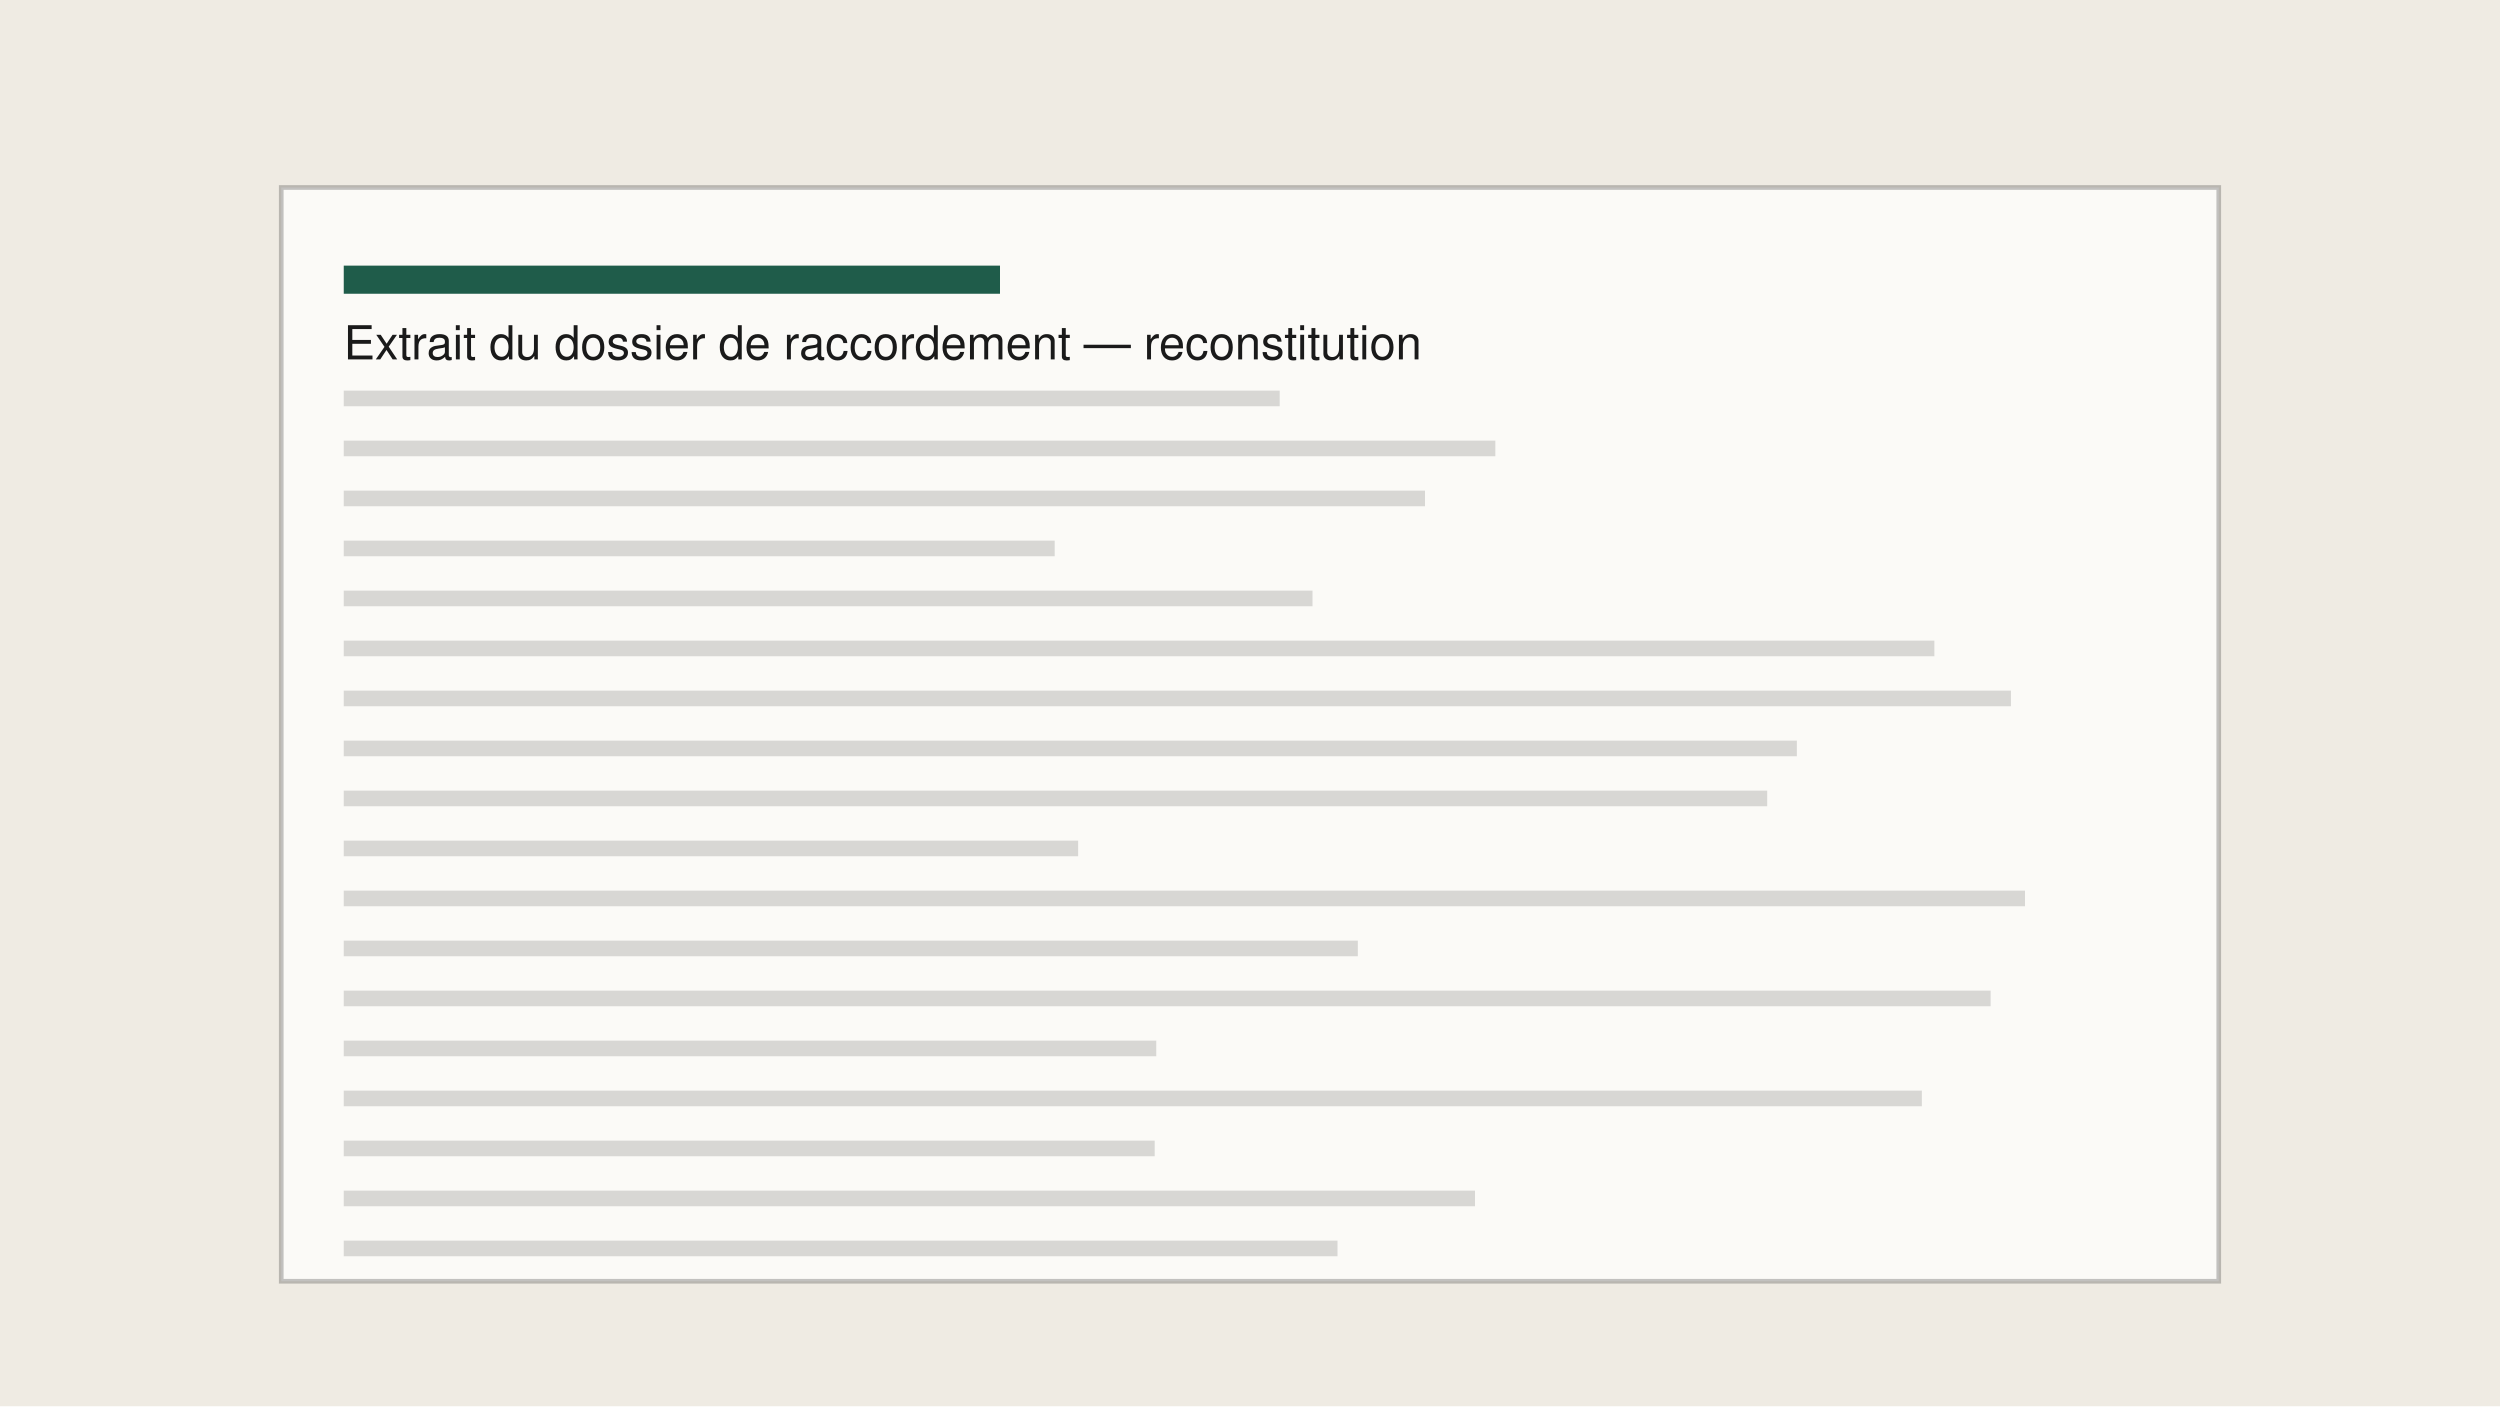
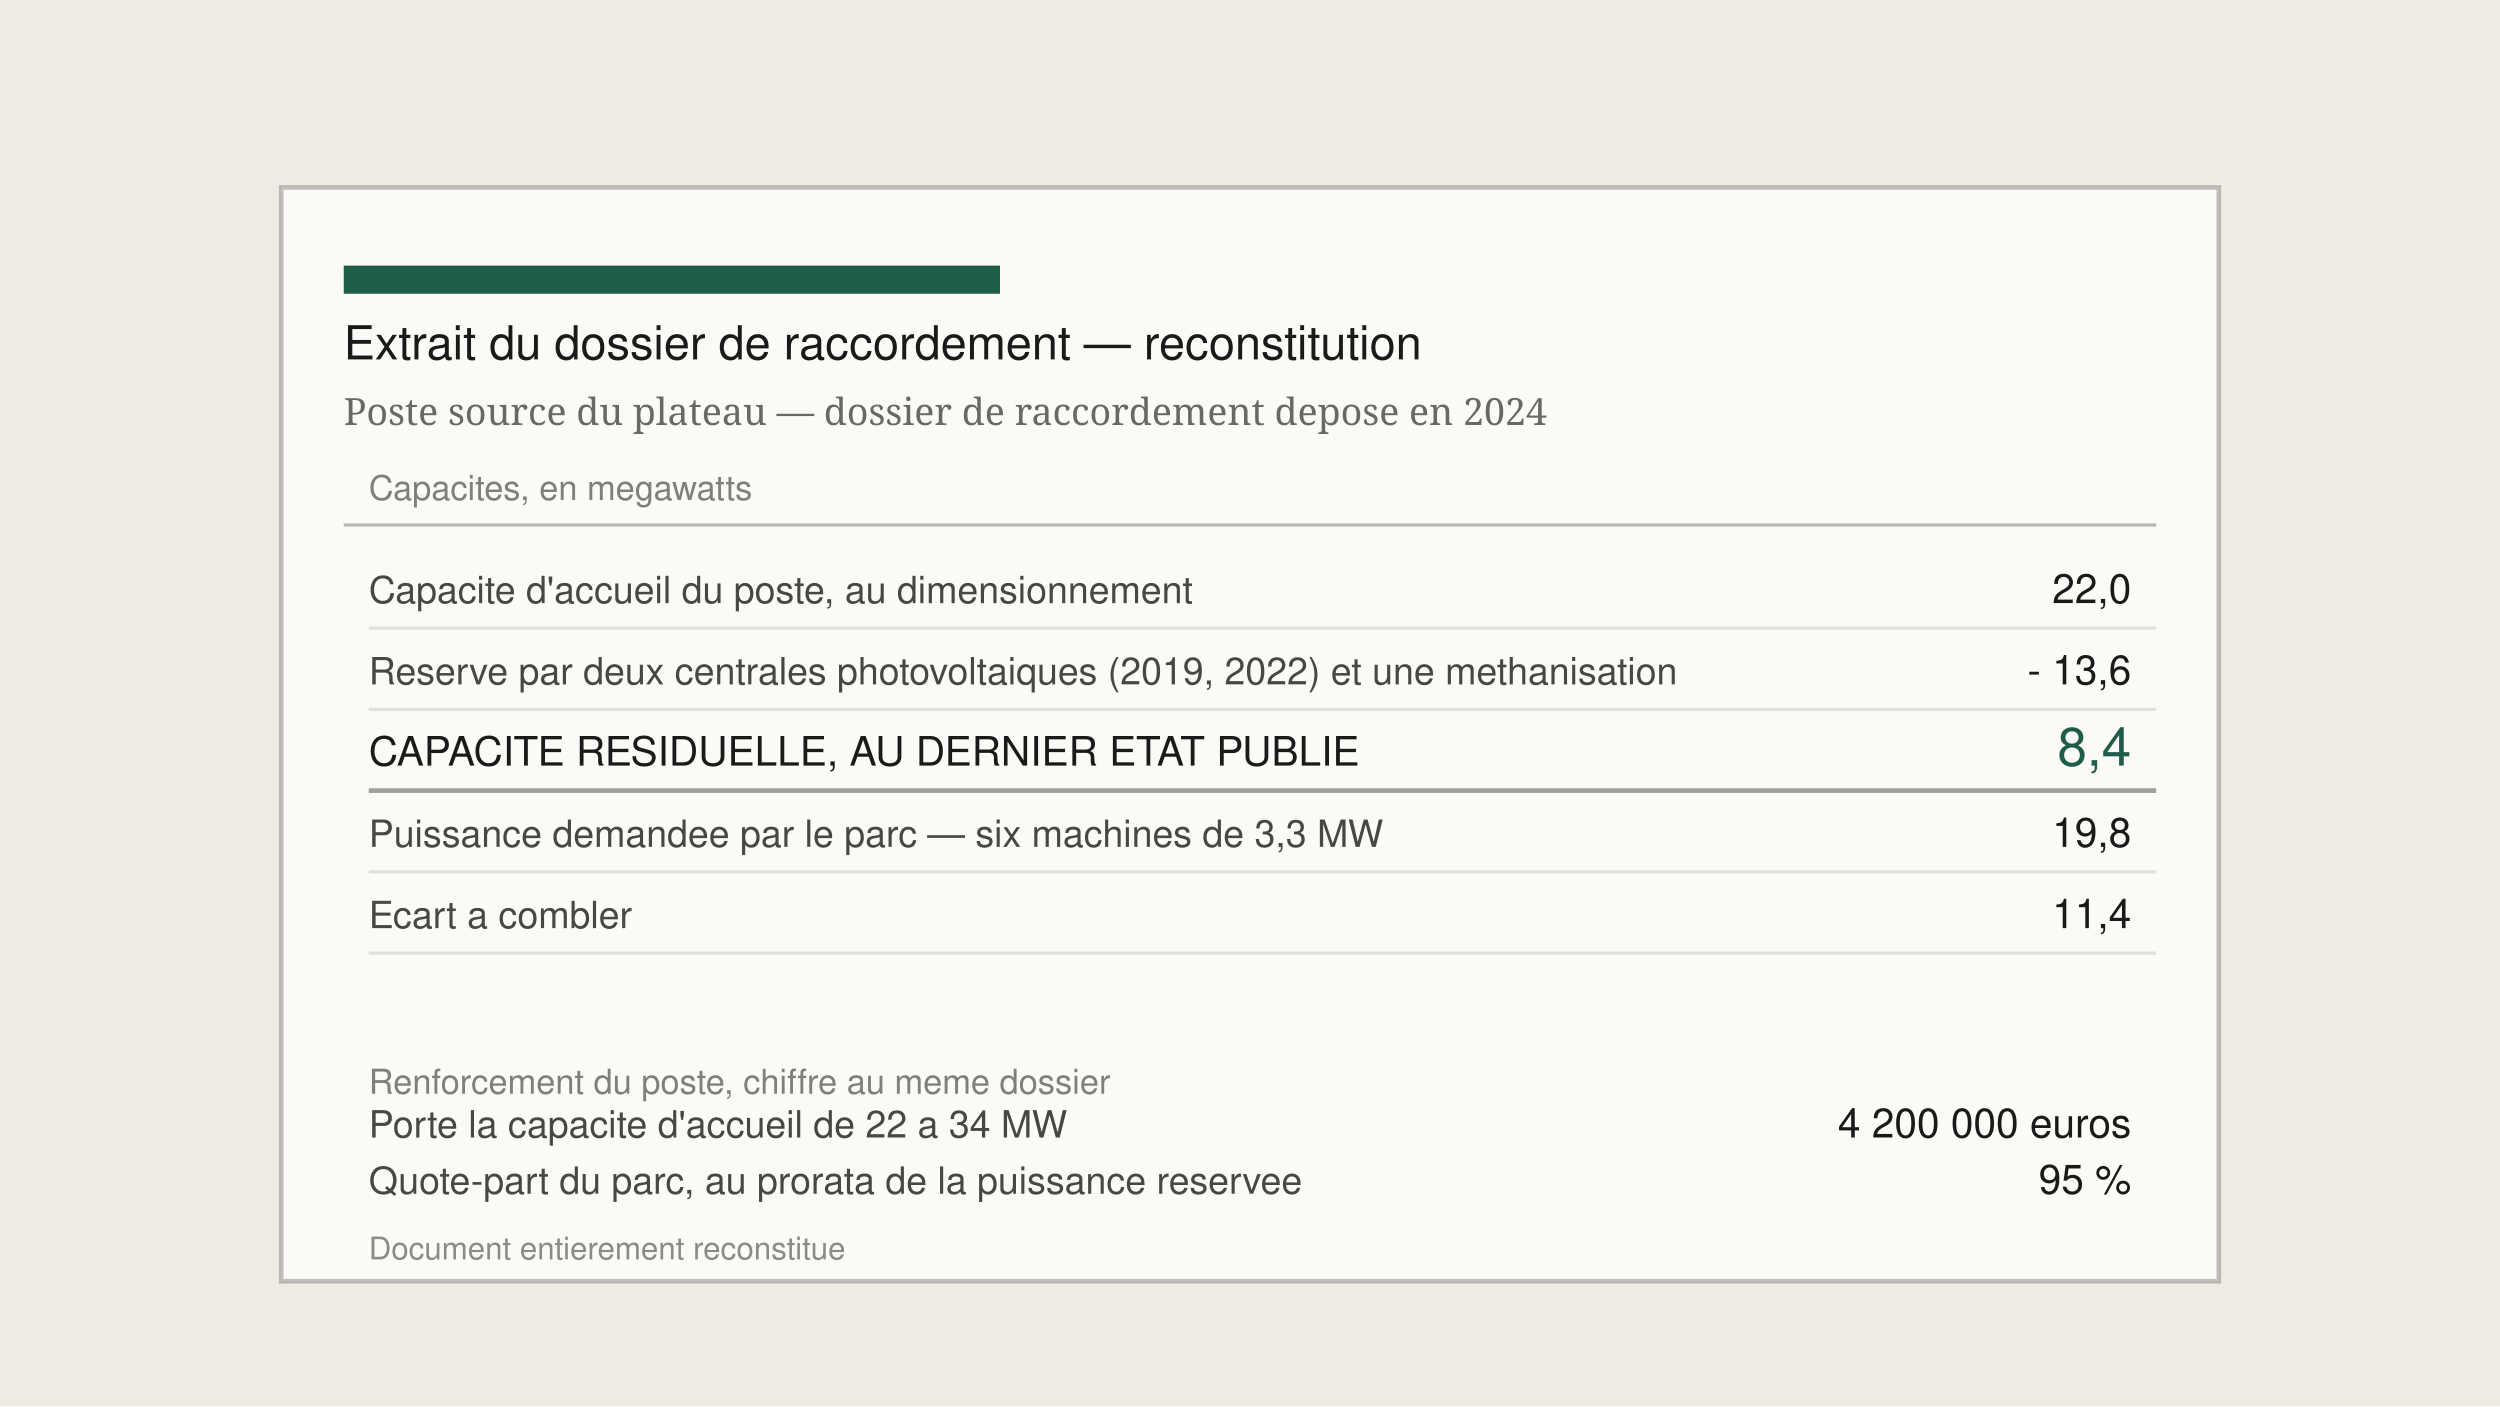
<svg xmlns="http://www.w3.org/2000/svg" viewBox="0 0 1600 900" width="1600" height="900" role="img">
  <rect width="1600" height="900" fill="#EFEBE3" />
  <rect x="180" y="120" width="1240" height="700" fill="#FBFAF7" stroke="#1A1A1A" stroke-opacity="0.25" stroke-width="3" />
  <rect x="220" y="170" width="420" height="18" fill="#1F5C4A" />
-   <rect x="220" y="250" width="599" height="10" fill="#1A1A1A" opacity="0.16" />
-   <rect x="220" y="282" width="737" height="10" fill="#1A1A1A" opacity="0.16" />
-   <rect x="220" y="314" width="692" height="10" fill="#1A1A1A" opacity="0.16" />
-   <rect x="220" y="346" width="455" height="10" fill="#1A1A1A" opacity="0.16" />
-   <rect x="220" y="378" width="620" height="10" fill="#1A1A1A" opacity="0.16" />
-   <rect x="220" y="410" width="1018" height="10" fill="#1A1A1A" opacity="0.16" />
-   <rect x="220" y="442" width="1067" height="10" fill="#1A1A1A" opacity="0.16" />
-   <rect x="220" y="474" width="930" height="10" fill="#1A1A1A" opacity="0.16" />
-   <rect x="220" y="506" width="911" height="10" fill="#1A1A1A" opacity="0.16" />
-   <rect x="220" y="538" width="470" height="10" fill="#1A1A1A" opacity="0.16" />
-   <rect x="220" y="570" width="1076" height="10" fill="#1A1A1A" opacity="0.16" />
-   <rect x="220" y="602" width="649" height="10" fill="#1A1A1A" opacity="0.16" />
-   <rect x="220" y="634" width="1054" height="10" fill="#1A1A1A" opacity="0.16" />
-   <rect x="220" y="666" width="520" height="10" fill="#1A1A1A" opacity="0.16" />
-   <rect x="220" y="698" width="1010" height="10" fill="#1A1A1A" opacity="0.16" />
-   <rect x="220" y="730" width="519" height="10" fill="#1A1A1A" opacity="0.16" />
-   <rect x="220" y="762" width="724" height="10" fill="#1A1A1A" opacity="0.16" />
-   <rect x="220" y="794" width="636" height="10" fill="#1A1A1A" opacity="0.16" />
  <text x="220" y="230" font-family="Helvetica, Arial, sans-serif" font-size="30" fill="#1A1A1A">Extrait du dossier de raccordement — reconstitution</text>
+   <text x="220" y="272" font-family="Georgia, serif" font-size="24" fill="#1A1A1A" opacity="0.65">Poste source du plateau — dossier de raccordement depose en 2024</text>
+   <text x="236" y="320" font-family="Helvetica, Arial, sans-serif" font-size="22" fill="#1A1A1A" opacity="0.55">Capacites, en megawatts</text>
+   <line x1="220" y1="336" x2="1380" y2="336" stroke="#1A1A1A" stroke-opacity="0.3" stroke-width="2" />
+   <text x="236" y="386" font-family="Helvetica, Arial, sans-serif" font-size="24" fill="#1A1A1A" opacity="0.8">Capacite d'accueil du poste, au dimensionnement</text>
+   <text x="1364" y="386" text-anchor="end" font-family="Helvetica, Arial, sans-serif" font-size="26" fill="#1A1A1A" opacity="1">22,0</text>
+   <line x1="236" y1="402" x2="1380" y2="402" stroke="#1A1A1A" stroke-opacity="0.12" stroke-width="2" />
+   <text x="236" y="438" font-family="Helvetica, Arial, sans-serif" font-size="24" fill="#1A1A1A" opacity="0.8">Reserve par deux centrales photovoltaiques (2019, 2022) et une methanisation</text>
+   <text x="1364" y="438" text-anchor="end" font-family="Helvetica, Arial, sans-serif" font-size="26" fill="#1A1A1A" opacity="1">- 13,6</text>
+   <line x1="236" y1="454" x2="1380" y2="454" stroke="#1A1A1A" stroke-opacity="0.12" stroke-width="2" />
+   <text x="236" y="490" font-family="Helvetica, Arial, sans-serif" font-size="26" fill="#1A1A1A" opacity="1">CAPACITE RESIDUELLE, AU DERNIER ETAT PUBLIE</text>
+   <text x="1364" y="490" text-anchor="end" font-family="Helvetica, Arial, sans-serif" font-size="34" fill="#1F5C4A" opacity="1">8,4</text>
+   <line x1="236" y1="506" x2="1380" y2="506" stroke="#1A1A1A" stroke-opacity="0.4" stroke-width="3" />
+   <text x="236" y="542" font-family="Helvetica, Arial, sans-serif" font-size="24" fill="#1A1A1A" opacity="0.8">Puissance demandee par le parc — six machines de 3,3 MW</text>
+   <text x="1364" y="542" text-anchor="end" font-family="Helvetica, Arial, sans-serif" font-size="26" fill="#1A1A1A" opacity="1">19,8</text>
+   <line x1="236" y1="558" x2="1380" y2="558" stroke="#1A1A1A" stroke-opacity="0.12" stroke-width="2" />
+   <text x="236" y="594" font-family="Helvetica, Arial, sans-serif" font-size="24" fill="#1A1A1A" opacity="0.8">Ecart a combler</text>
+   <text x="1364" y="594" text-anchor="end" font-family="Helvetica, Arial, sans-serif" font-size="26" fill="#1A1A1A" opacity="1">11,4</text>
+   <line x1="236" y1="610" x2="1380" y2="610" stroke="#1A1A1A" stroke-opacity="0.12" stroke-width="2" />
+   <text x="236" y="700" font-family="Helvetica, Arial, sans-serif" font-size="22" fill="#1A1A1A" opacity="0.55">Renforcement du poste, chiffre au meme dossier</text>
+   <text x="236" y="728" font-family="Helvetica, Arial, sans-serif" font-size="24" fill="#1A1A1A" opacity="0.8">Porte la capacite d'accueil de 22 a 34 MW</text>
+   <text x="1364" y="728" text-anchor="end" font-family="Helvetica, Arial, sans-serif" font-size="26" fill="#1A1A1A" opacity="1">4 200 000 euros</text>
+   <text x="236" y="764" font-family="Helvetica, Arial, sans-serif" font-size="24" fill="#1A1A1A" opacity="0.8">Quote-part du parc, au prorata de la puissance reservee</text>
+   <text x="1364" y="764" text-anchor="end" font-family="Helvetica, Arial, sans-serif" font-size="26" fill="#1A1A1A" opacity="1">95 %</text>
+   <text x="236" y="806" font-family="Helvetica, Arial, sans-serif" font-size="20" fill="#1A1A1A" opacity="0.5">Document entierement reconstitue</text>
</svg>
